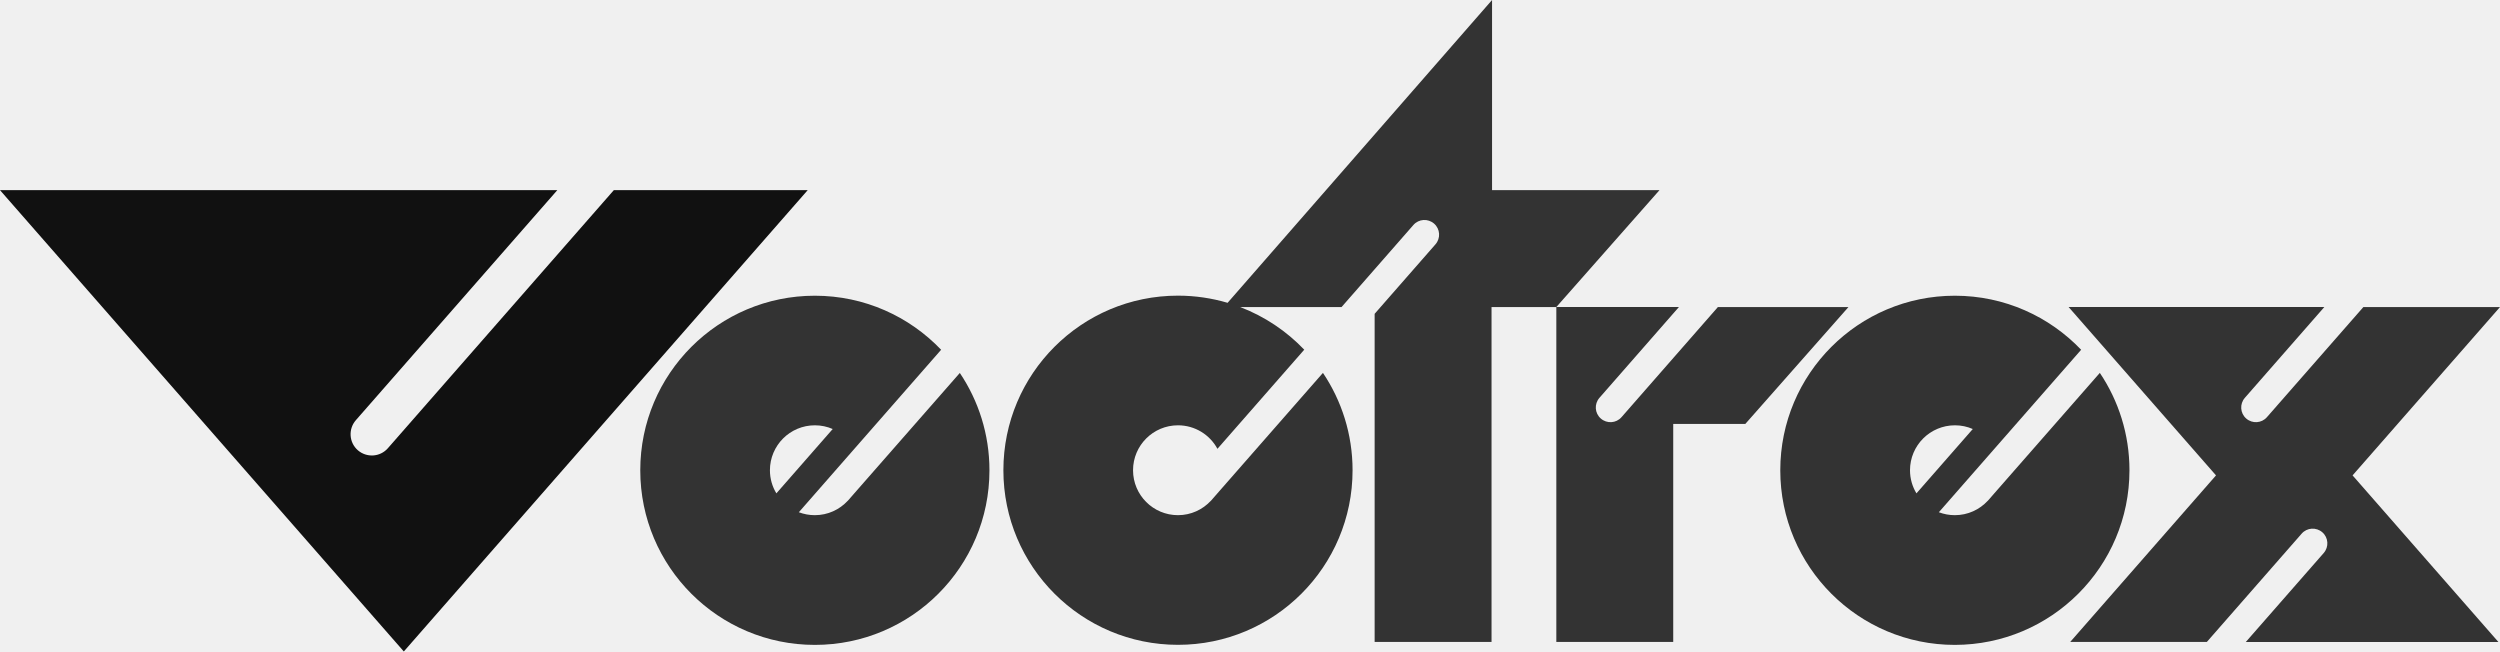
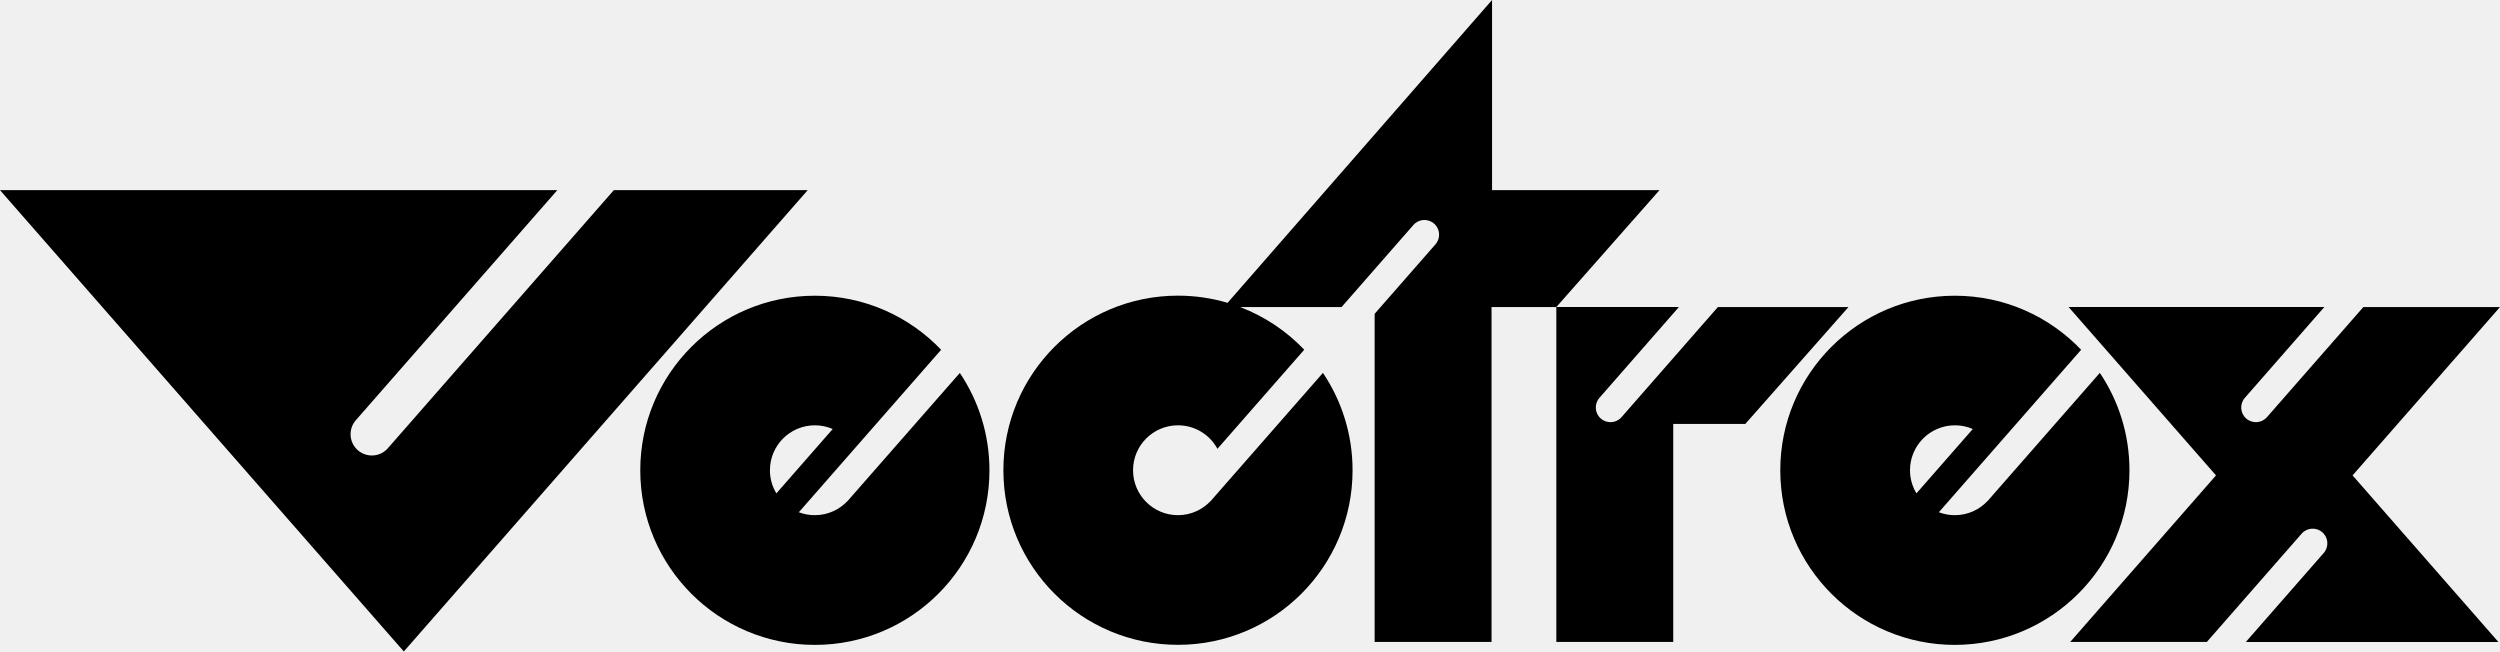
- <svg xmlns="http://www.w3.org/2000/svg" version="1.1" id="Layer_1" x="0px" y="0px" viewBox="0 0 3839 1000.4" style="enable-background:new 0 0 3839 1000.4;" xml:space="preserve">
-   <style type="text/css">
- 	.st0{fill:#333333;}
- 	.st1{fill:#111111;}
- 	.st2{fill:#FFFFFF;}
- 	.st3{fill:#CCCCCC;}
- </style>
-   <g>
-     <path class="st0" d="M2638,471.5l-148,169.1c-8.2,9.4-22.4,10.3-31.8,2.1c-9.4-8.2-10.3-22.4-2.1-31.8l122.1-139.5h-8.8h-111.1   h-68.4v514.4h179.5V651h110.7l158.4-179.5H2638z" />
-     <path class="st0" d="M3270,722.1c0-55.3-16.8-106.8-45.5-149.5L3062,758.1l-9.5,10.9h-0.1c-12.6,13.6-30.6,22.1-50.5,22.1   c-8.7,0-16.9-1.6-24.6-4.5l85.2-97.3l0,0l133.3-152.2c-48.8-51.1-117.6-83-193.9-83c-148.1,0-268.1,120-268.1,268.1   s120,268.1,268.1,268.1C3150,990.1,3270,870.1,3270,722.1z M2933,722.1c0-38.1,30.9-69,69-69c9.7,0,19,2,27.4,5.7l-86.5,98.8   C2936.6,747.2,2933,735.1,2933,722.1z" />
-     <path class="st0" d="M1311.4,758.1l-9.5,10.9h-0.1c-12.6,13.6-30.6,22.1-50.5,22.1c-8.7,0-16.9-1.6-24.6-4.5l85.2-97.3l0,0   l133.3-152.2c-48.8-51.1-117.6-83-193.9-83c-148.1,0-268.1,120-268.1,268.1s120,268.1,268.1,268.1s268.1-120,268.1-268.1   c0-55.3-16.8-106.8-45.5-149.5L1311.4,758.1z M1182.3,722.1c0-38.1,30.9-69,69-69c9.7,0,19,2,27.4,5.7l-86.5,98.8   C1185.9,747.2,1182.3,735.1,1182.3,722.1z" />
-     <path class="st0" d="M2291.2,292V0l-406.1,465c-24.1-7.1-49.7-11-76.2-11c-148.1,0-268.1,120-268.1,268.1s120,268.1,268.1,268.1   s268.1-120,268.1-268.1c0-55.3-16.8-106.8-45.5-149.5L1869,758.1l-9.5,10.9h-0.1c-12.6,13.6-30.6,22.1-50.5,22.1   c-38.1,0-69-30.9-69-69s30.9-69,69-69c26.2,0,49,14.6,60.6,36.1L2002.8,537c-27.3-28.6-60.8-51.1-98.4-65.5h155.7l110.3-126   c8.2-9.4,22.4-10.3,31.8-2.1l0,0c9.4,8.2,10.3,22.4,2.1,31.8l-84.3,96.3l0,0l-9.1,10.4v503.9h179.5V471.5h99.5L2548.3,292H2291.2z" />
-     <path class="st0" d="M3839,471.5h-209.8l-148.1,169.1c-8.2,9.4-22.4,10.3-31.8,2.1c-9.4-8.2-10.3-22.4-2.1-31.8l122.1-139.5h-392.8   L3402.9,730L3179,985.8h209.8l145.6-166.3c8.2-9.4,22.4-10.3,31.8-2.1c9.4,8.2,10.3,22.4,2.1,31.8l-119.7,136.7h388l-224-255.9   L3839,471.5z" />
-     <path class="st1" d="M942.6,292l-347,396.3c-11.9,13.6-32.5,14.9-46.1,3.1c-13.6-11.9-14.9-32.5-3.1-46.1L855.8,292H0l620.1,708.4   L1240.3,292H942.6z" />
-   </g>
+ <svg xmlns="http://www.w3.org/2000/svg" enable-background="new 0 0 3839 1000.4" version="1.1" viewBox="0 0 3839 1000.4" xml:space="preserve">
+   <path d="m2291.199 0-406.1 465c-24.1-7.1-49.699-11-76.199-11-148.1 0-268.1 120-268.1 268.1s120 268.1 268.1 268.1c148.1 0 268.1-120 268.1-268.1 0-55.3-16.8-106.8-45.5-149.5l-162.5 185.5-9.5 10.9h-0.1c-12.6 13.6-30.6 22.1-50.5 22.1-38.1 0-69-30.9-69-69s30.9-69 69-69c26.2 0 49 14.6 60.6 36.1l133.301-152.199c-27.3-28.6-60.8-51.1-98.4-65.5h155.699l110.301-126c8.2-9.4 22.399-10.3 31.799-2.1s10.302 22.399 2.102 31.799l-84.301 96.301-9.1 10.4v503.9h179.5v-514.301h99.5v514.301h179.5v-334.801h110.699l158.4-179.5h-200.5l-148 169.1c-8.2 9.4-22.401 10.3-31.801 2.1s-10.3-22.399-2.1-31.799l122.1-139.5h-8.799-111.1-68.312l158.312-179.4h-257.102v-292zm-1039.898 454.1c-148.1 0-268.102 120-268.102 268.1s120.002 268.102 268.102 268.102c148.1 0 268.1-120.002 268.1-268.102 0-55.3-16.8-106.8-45.5-149.5l-162.5 185.4-9.5 10.9h-0.1c-12.6 13.6-30.6 22.1-50.5 22.1-8.7 0-16.902-1.6-24.602-4.5l85.201-97.299 133.299-152.201c-48.8-51.1-117.599-83-193.898-83zm1750.6 0c-148.1 0-268.1 120-268.1 268.1s120 268.102 268.1 268.102c148.1-0.2 268.1-120.201 268.1-268.201 0-55.3-16.8-106.8-45.5-149.5l-162.5 185.5-9.5 10.9h-0.1c-12.6 13.6-30.6 22.1-50.5 22.1-8.7 0-16.9-1.6-24.6-4.5l85.199-97.299 133.301-152.201c-48.8-51.1-117.6-83-193.9-83zm174.6 17.301 226.4 258.6-223.9 255.801h209.801l145.6-166.301c8.2-9.4 22.399-10.3 31.799-2.1s10.302 22.399 2.102 31.799l-119.701 136.701h388l-224-255.9 226.4-258.5h-209.801l-148.1 169.1c-8.2 9.4-22.399 10.3-31.799 2.1s-10.302-22.399-2.102-31.799l122.102-139.5h-392.801zm-1925.199 181.699c9.7 0 18.998 2.001 27.398 5.701l-86.5 98.799c-6.3-10.4-9.898-22.5-9.898-35.5 0-38.1 30.9-69 69-69zm1750.699 0c9.7 0 19 2.001 27.4 5.701l-86.5 98.799c-6.3-10.4-9.9-22.5-9.9-35.5 0-38.1 30.9-69 69-69z" />
+   <path fill="#111111;" d="m942.6 292-347 396.3c-11.9 13.6-32.5 14.9-46.1 3.1-13.6-11.9-14.9-32.5-3.1-46.1l309.4-353.3h-855.8l620.1 708.4 620.2-708.4z" />
</svg>
